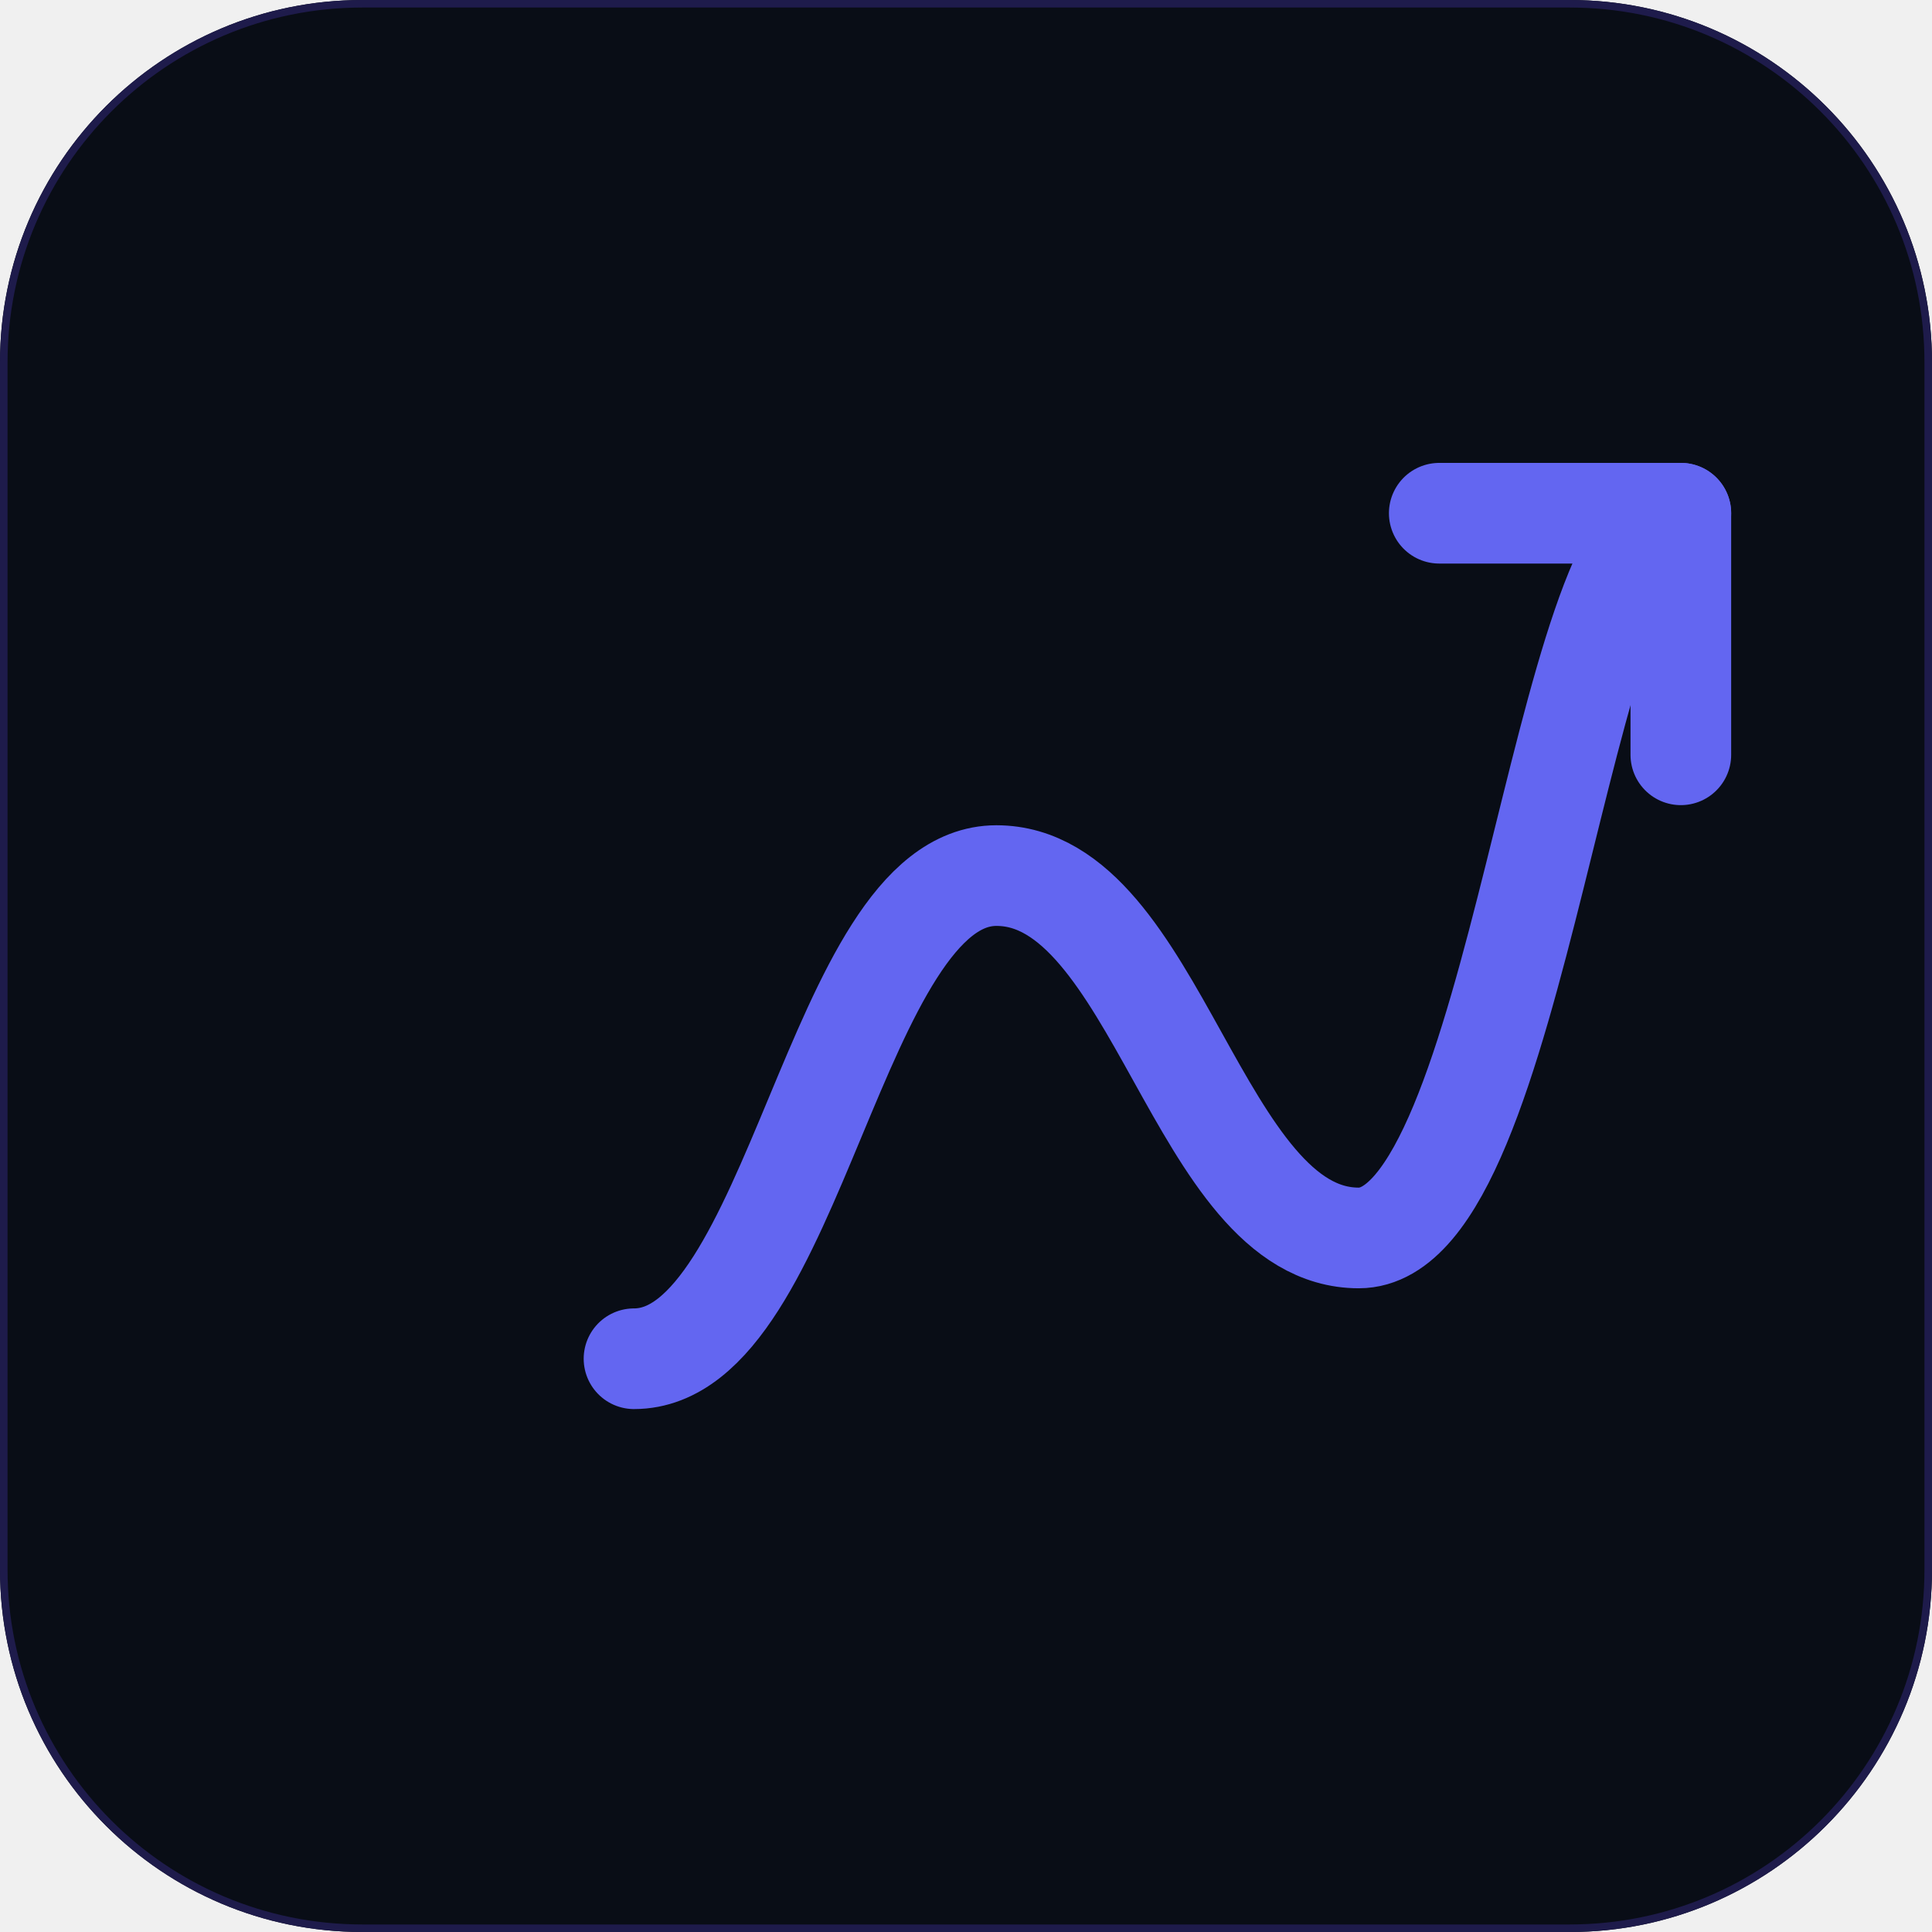
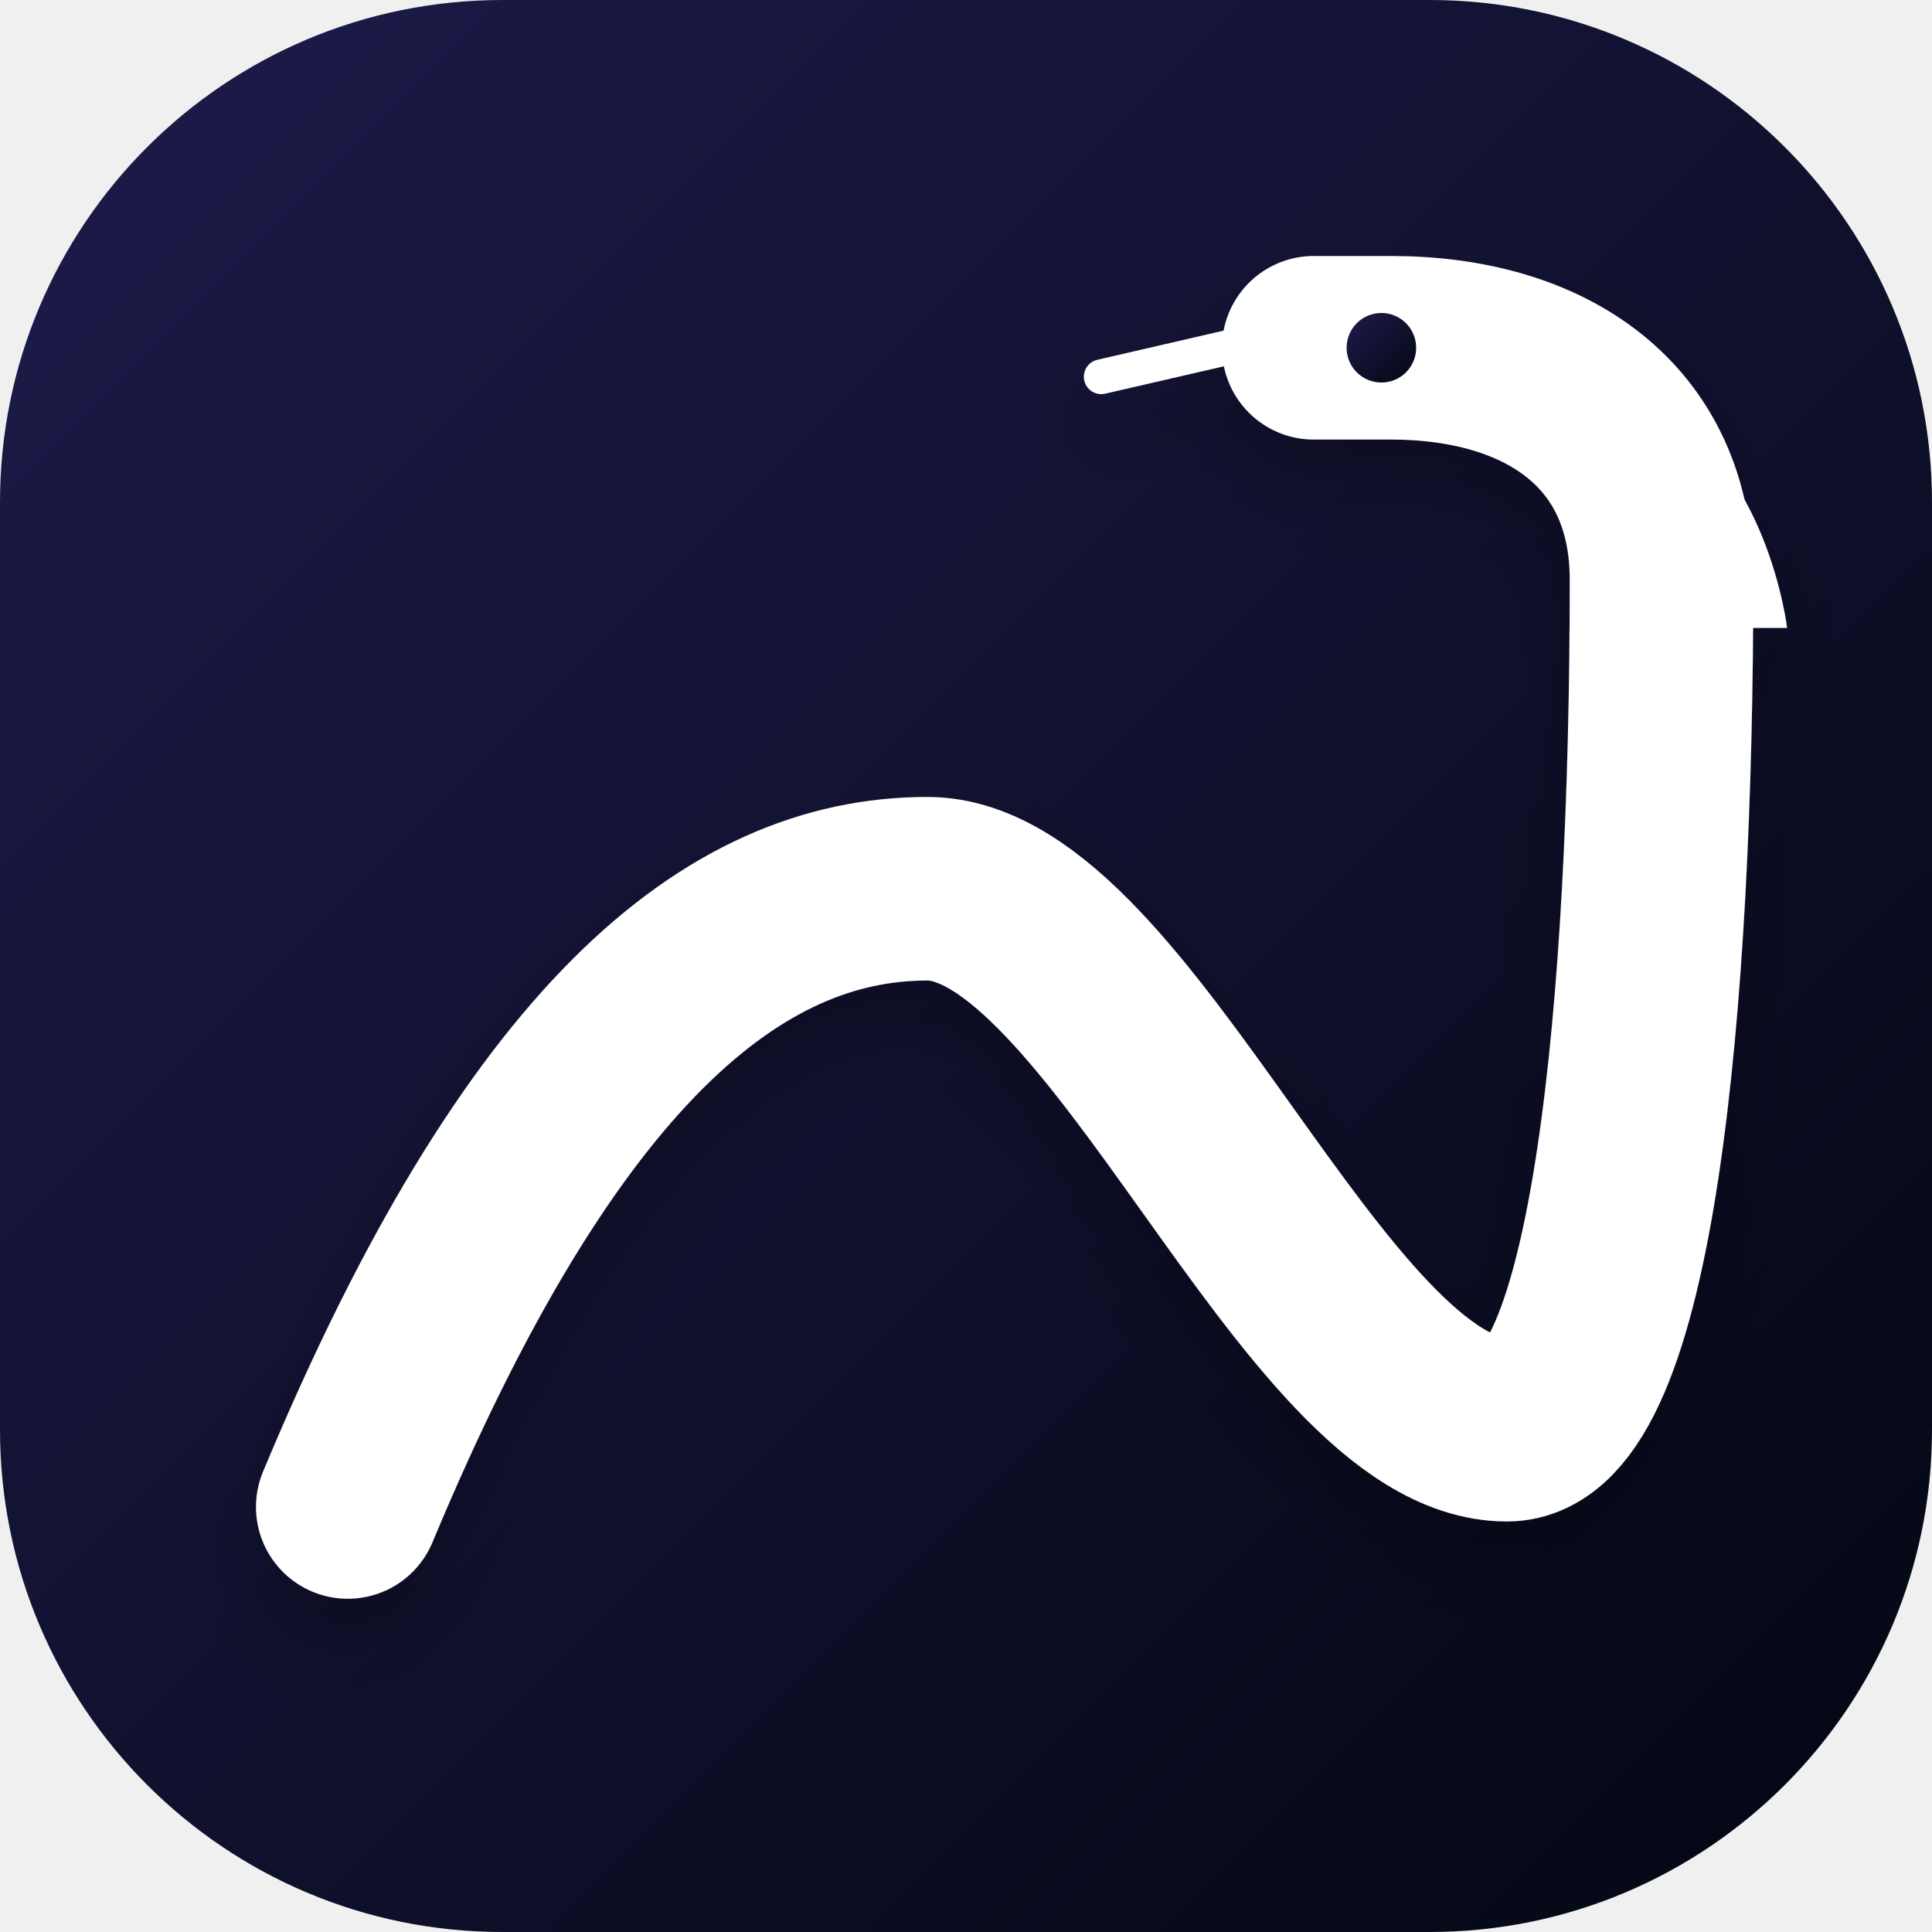
- <svg xmlns="http://www.w3.org/2000/svg" viewBox="0 0 512 512" fill="none">
-   <rect width="512" height="512" rx="96" fill="#090d16" />
-   <rect x="1" y="1" width="510" height="510" rx="95" stroke="#1e1b4b" stroke-width="2" />
-   <g transform="translate(104, 104) scale(10.67)">
-     <path d="M 6 24 c 4 0, 5 -12, 9 -12 s 5 9, 9 9 s 5 -18, 8 -18" stroke="#6366f1" stroke-width="2.5" stroke-linecap="round" stroke-linejoin="round" />
-     <path d="M 26 3 h 6 v 6" stroke="#6366f1" stroke-width="2.5" stroke-linecap="round" stroke-linejoin="round" />
+ <svg xmlns="http://www.w3.org/2000/svg" viewBox="0 0 100 100" width="100%" height="100%">
+   <defs>
+     <linearGradient id="bg-grad" x1="0" y1="0" x2="1" y2="1">
+       <stop offset="0%" stop-color="#1E1B4B" />
+       <stop offset="100%" stop-color="#030712" />
+     </linearGradient>
+     <filter id="shadow" x="-10%" y="-10%" width="130%" height="130%">
+       <feDropShadow dx="0" dy="2.5" stdDeviation="2" flood-color="#000000" flood-opacity="0.25" />
+     </filter>
+   </defs>
+   <rect width="100" height="100" rx="26" fill="url(#bg-grad)" />
+   <g opacity="0" stroke="#FFFFFF" stroke-width="0.75" stroke-dasharray="1 1.5">
+     <line x1="20" y1="0" x2="20" y2="100" />
+     <line x1="40" y1="0" x2="40" y2="100" />
+     <line x1="60" y1="0" x2="60" y2="100" />
+     <line x1="80" y1="0" x2="80" y2="100" />
+     <line x1="0" y1="20" x2="100" y2="20" />
+     <line x1="0" y1="40" x2="100" y2="40" />
+     <line x1="0" y1="60" x2="100" y2="60" />
+     <line x1="0" y1="80" x2="100" y2="80" />
  </g>
+   <g filter="url(#shadow)">
+     <path d="M 18 78 C 28 54, 38 46, 48 46 C 58 46, 68 74, 78 74 C 84 74, 86 52, 86 30 C 86 22, 80 18, 72 18 L 68 18" stroke="#FFFFFF" stroke-width="9.5" stroke-linecap="round" stroke-linejoin="round" fill="none" />
+     <path d="M 85.5 32.5 L 92.5 32.5 C 92.5 32.5, 91.5 24, 85.5 21 Z" fill="#FFFFFF" />
+     <path d="M 63.5 18 L 57 19.5" stroke="#FFFFFF" stroke-width="1.8" stroke-linecap="round" opacity="1" />
+   </g>
+   <circle cx="71.5" cy="18" r="1.8" fill="url(#bg-grad)" />
</svg>
